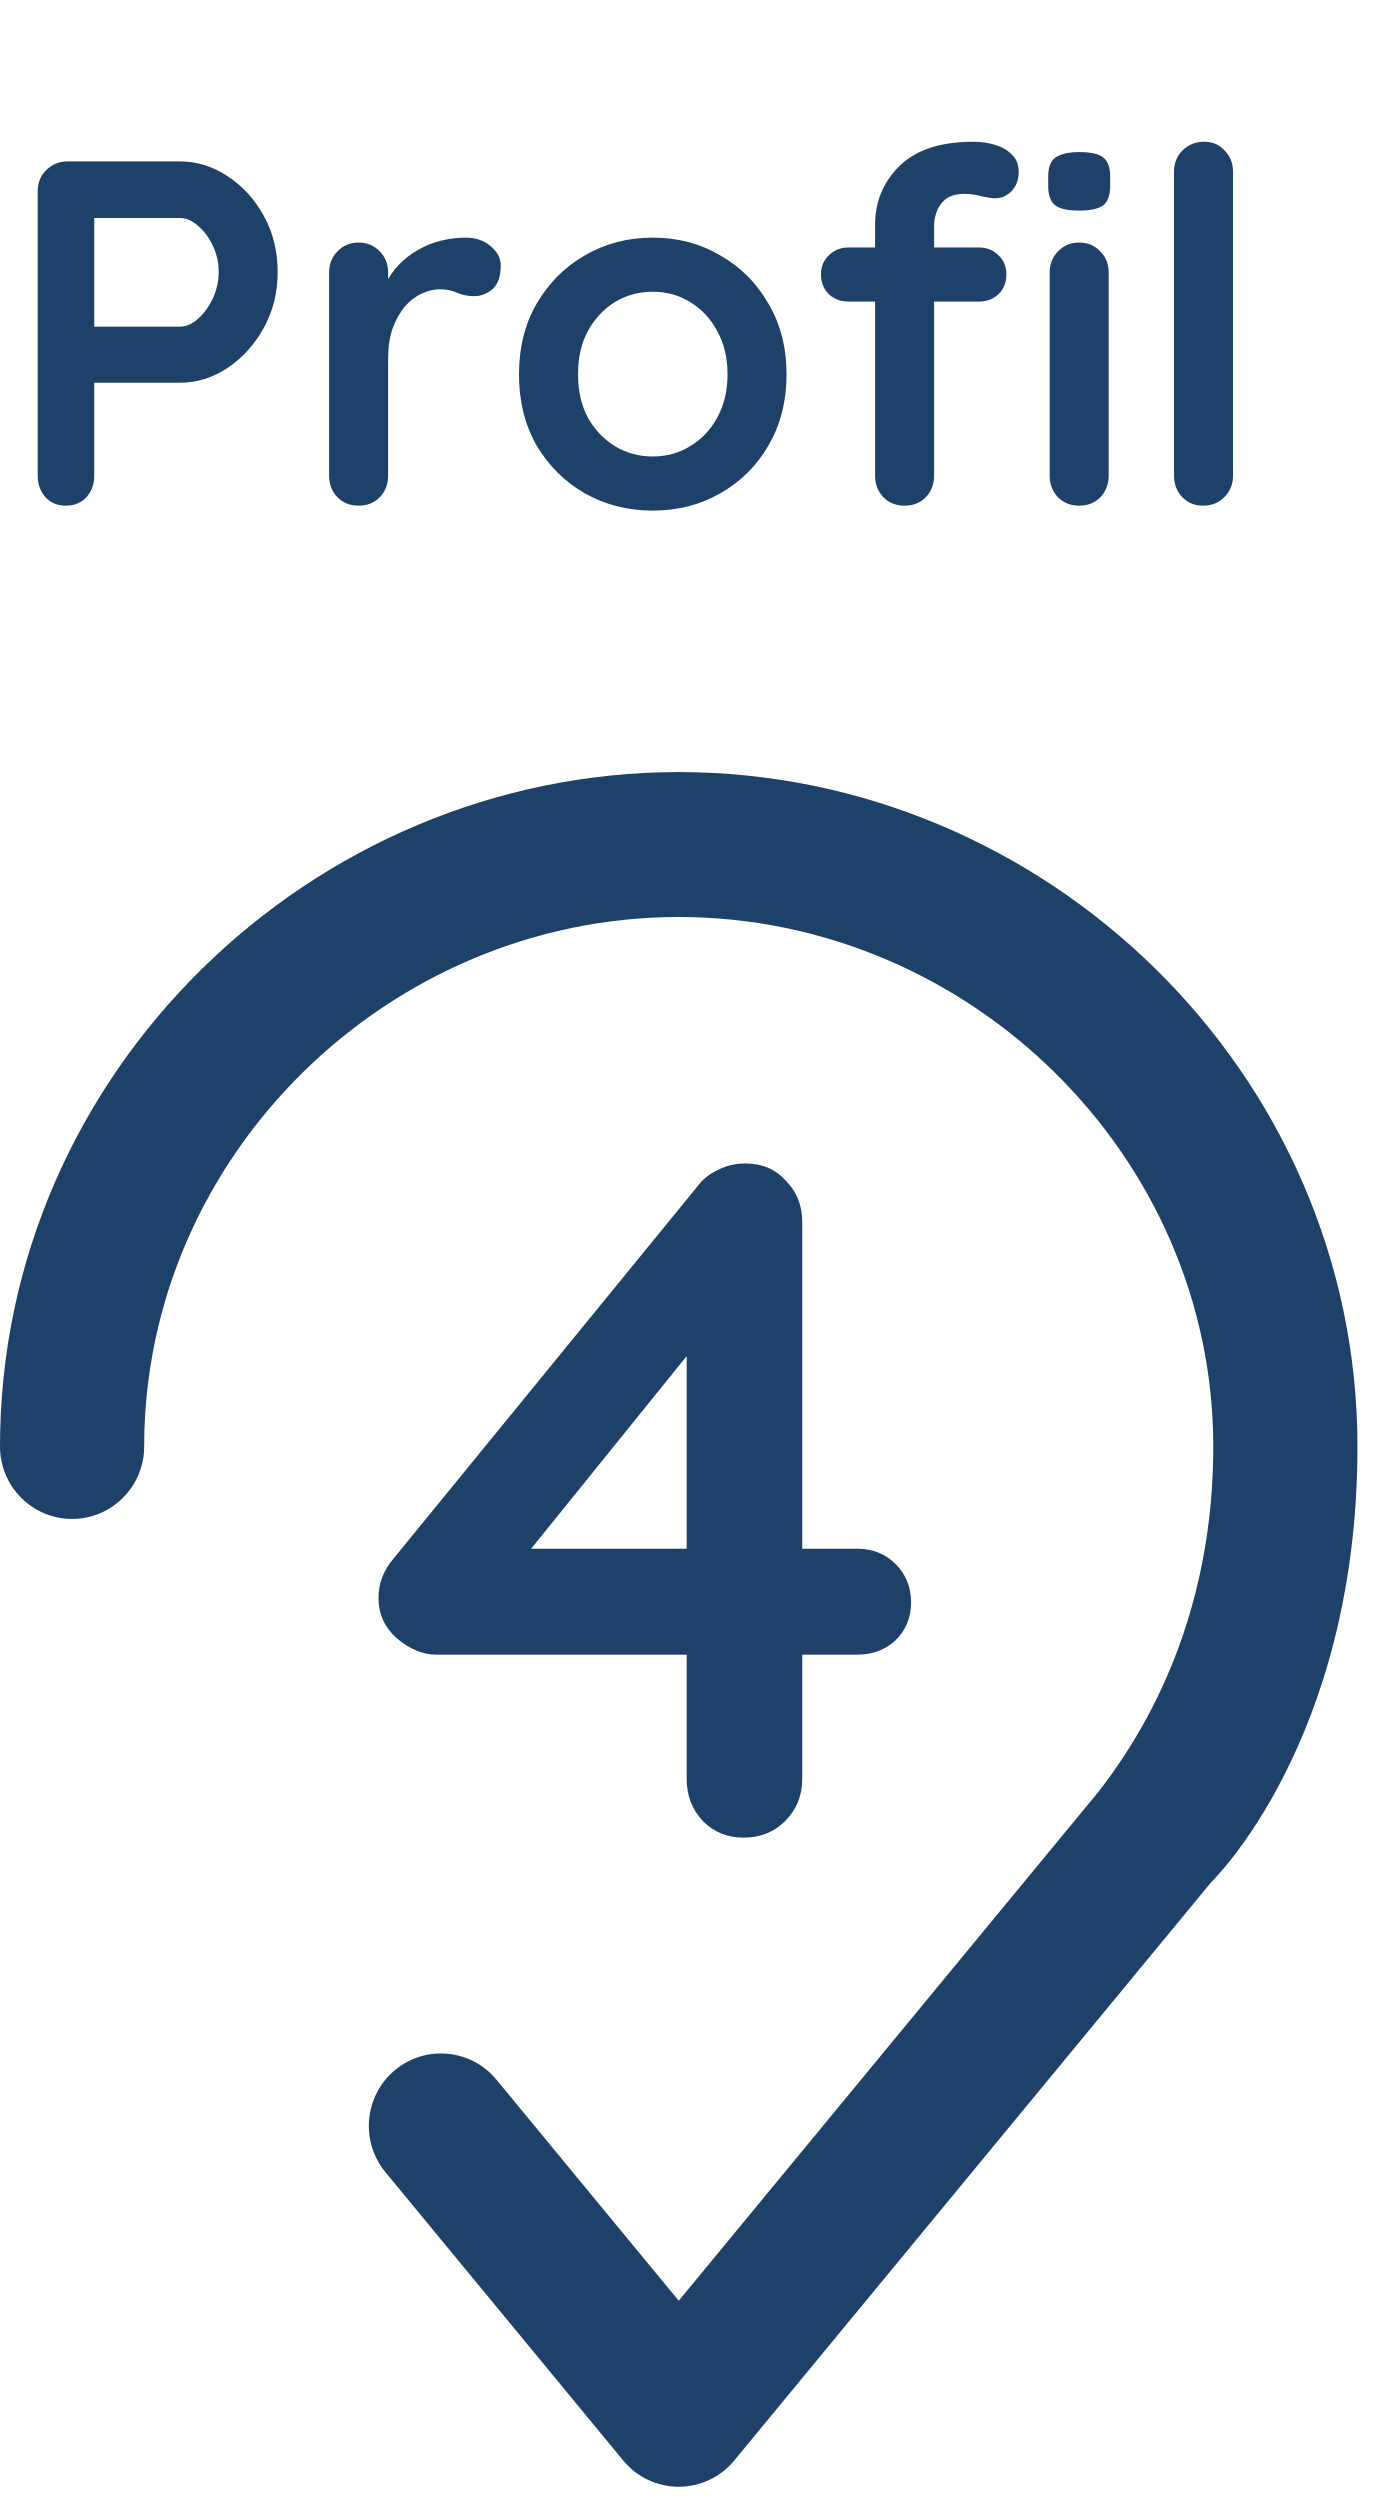
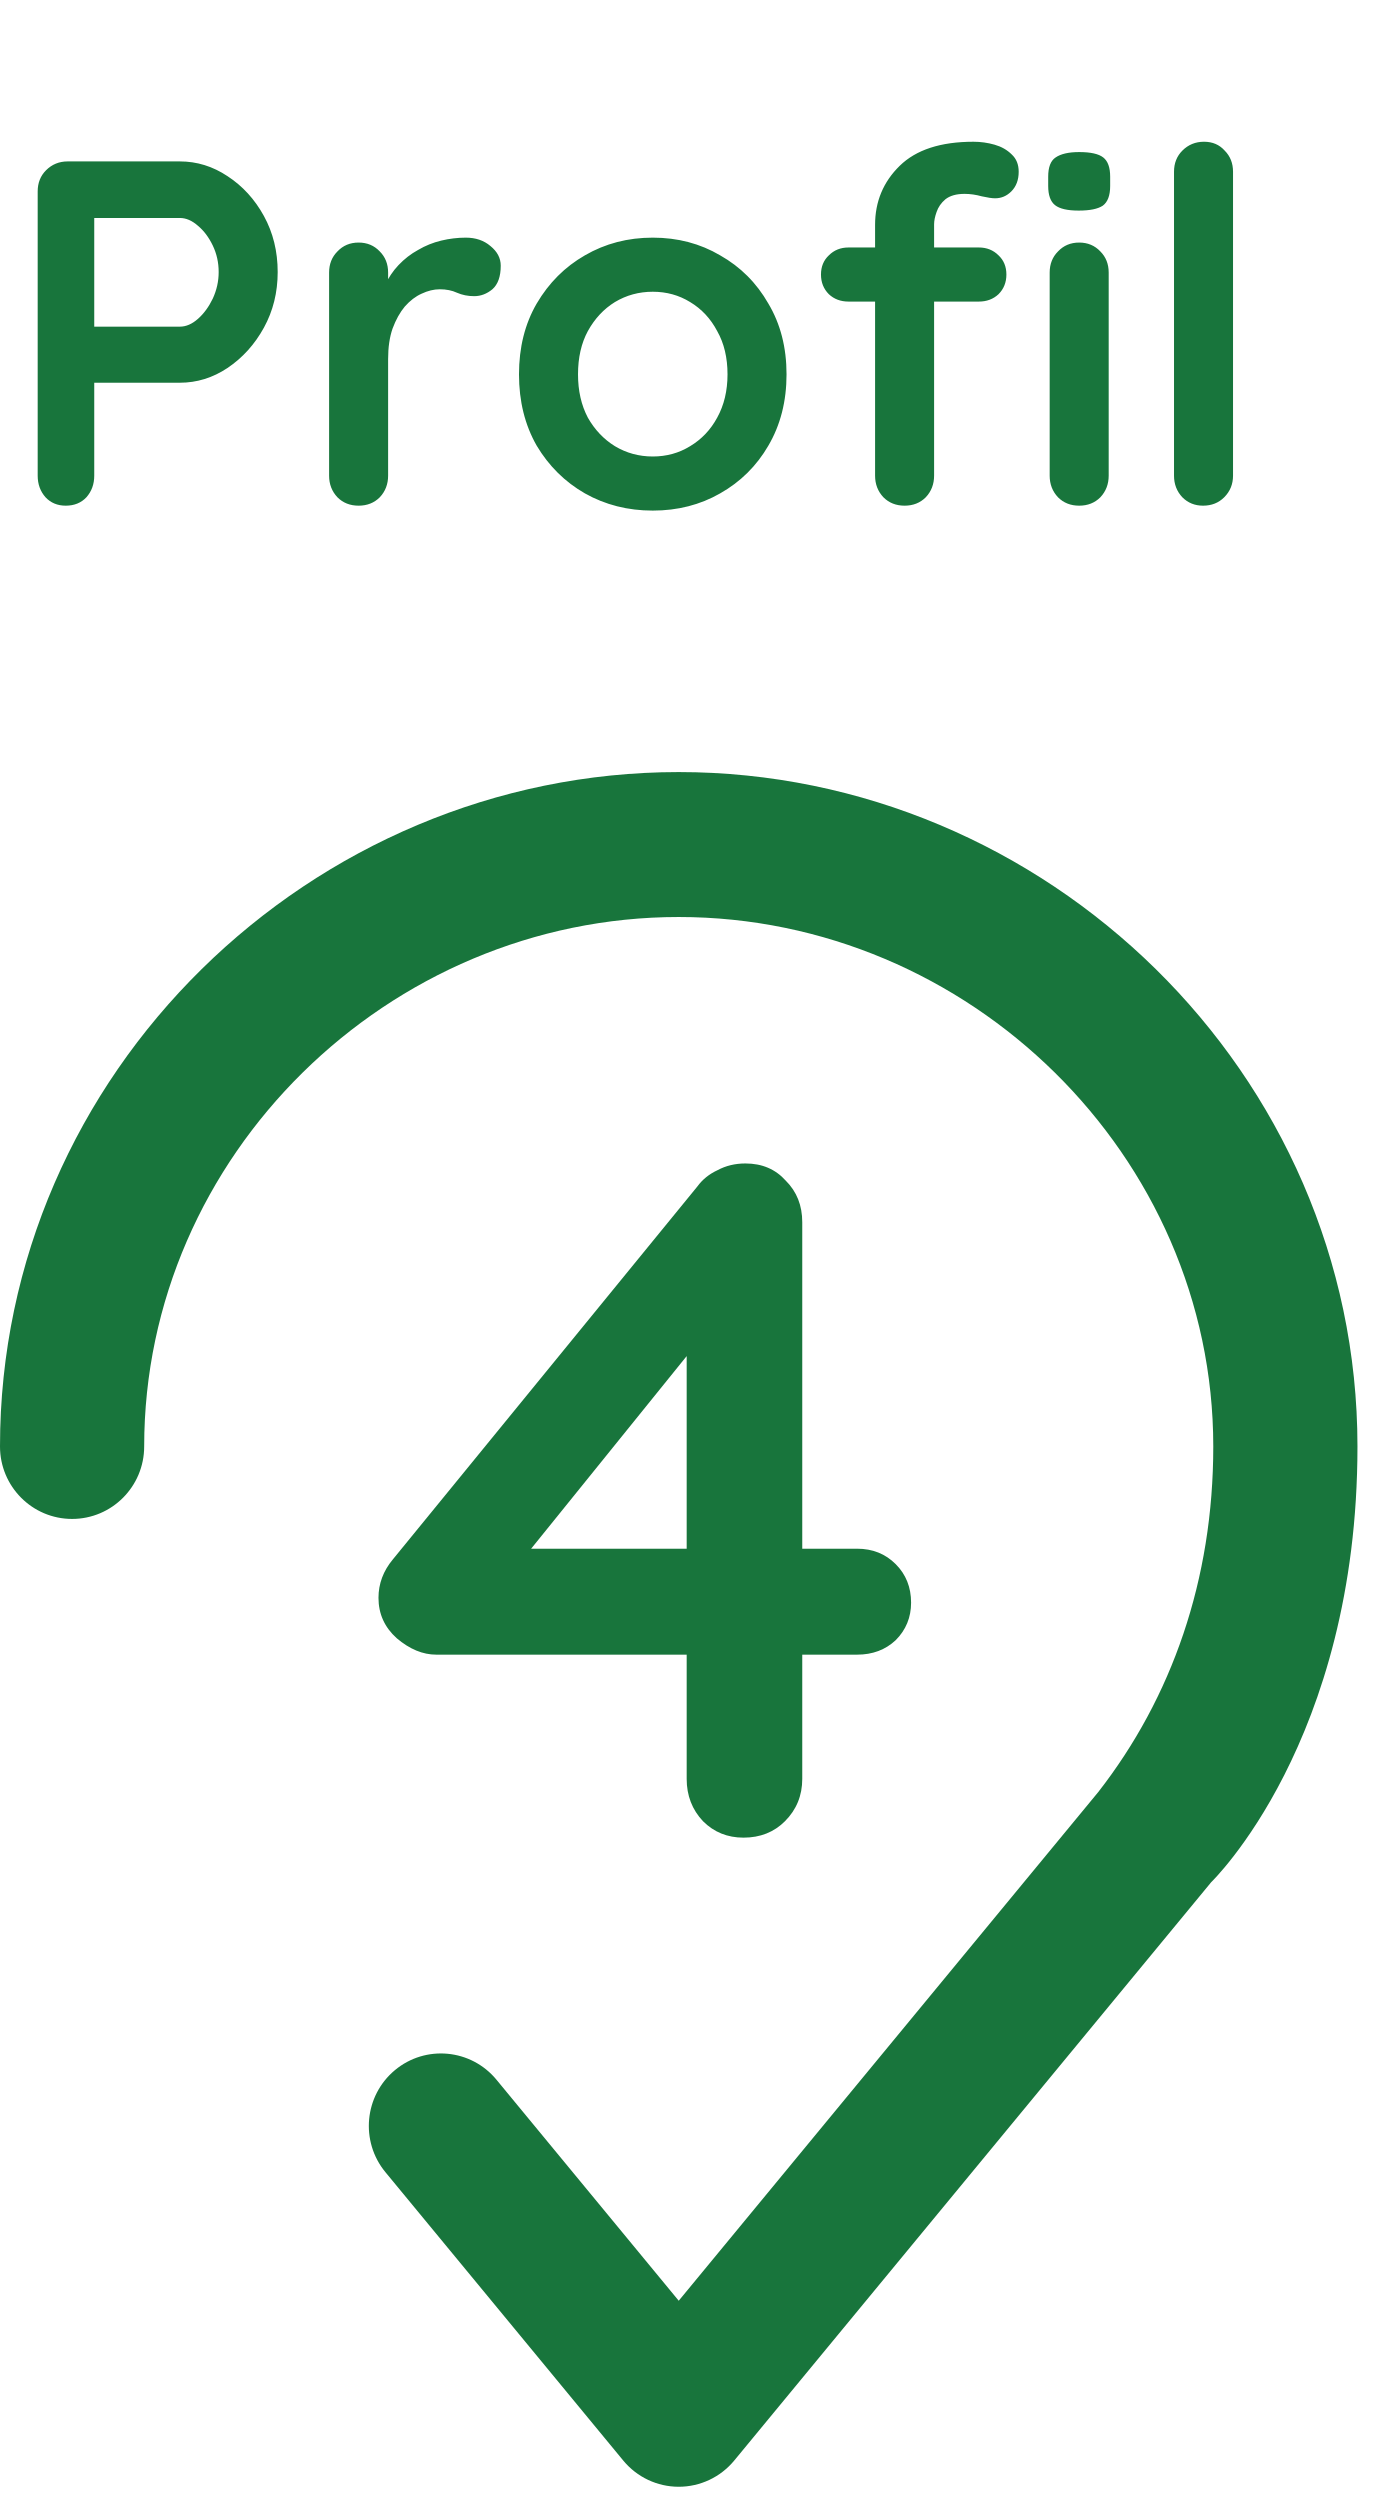
<svg xmlns="http://www.w3.org/2000/svg" width="67" height="122" viewBox="0 0 67 122" fill="none">
-   <path d="M8.775 7.877C9.607 7.877 10.383 8.117 11.103 8.597C11.839 9.077 12.431 9.725 12.879 10.541C13.327 11.357 13.551 12.269 13.551 13.277C13.551 14.269 13.327 15.173 12.879 15.989C12.431 16.805 11.839 17.461 11.103 17.957C10.383 18.437 9.607 18.677 8.775 18.677H4.359L4.599 18.245V23.213C4.599 23.629 4.471 23.981 4.215 24.269C3.959 24.541 3.623 24.677 3.207 24.677C2.807 24.677 2.479 24.541 2.223 24.269C1.967 23.981 1.839 23.629 1.839 23.213V9.341C1.839 8.925 1.975 8.581 2.247 8.309C2.535 8.021 2.887 7.877 3.303 7.877H8.775ZM8.775 15.941C9.079 15.941 9.375 15.813 9.663 15.557C9.951 15.301 10.191 14.973 10.383 14.573C10.575 14.157 10.671 13.725 10.671 13.277C10.671 12.813 10.575 12.381 10.383 11.981C10.191 11.581 9.951 11.261 9.663 11.021C9.375 10.765 9.079 10.637 8.775 10.637H4.311L4.599 10.205V16.325L4.335 15.941H8.775ZM17.5 24.677C17.084 24.677 16.74 24.541 16.468 24.269C16.196 23.981 16.06 23.629 16.06 23.213V13.301C16.06 12.885 16.196 12.541 16.468 12.269C16.74 11.981 17.084 11.837 17.5 11.837C17.916 11.837 18.26 11.981 18.532 12.269C18.804 12.541 18.94 12.885 18.94 13.301V15.557L18.772 13.949C18.948 13.565 19.172 13.229 19.444 12.941C19.732 12.637 20.052 12.389 20.404 12.197C20.756 11.989 21.132 11.837 21.532 11.741C21.932 11.645 22.332 11.597 22.732 11.597C23.212 11.597 23.612 11.733 23.932 12.005C24.268 12.277 24.436 12.597 24.436 12.965C24.436 13.493 24.3 13.877 24.028 14.117C23.756 14.341 23.46 14.453 23.14 14.453C22.836 14.453 22.556 14.397 22.3 14.285C22.06 14.173 21.78 14.117 21.46 14.117C21.172 14.117 20.876 14.189 20.572 14.333C20.284 14.461 20.012 14.669 19.756 14.957C19.516 15.245 19.316 15.605 19.156 16.037C19.012 16.453 18.94 16.949 18.94 17.525V23.213C18.94 23.629 18.804 23.981 18.532 24.269C18.26 24.541 17.916 24.677 17.5 24.677ZM38.383 18.269C38.383 19.581 38.087 20.741 37.495 21.749C36.919 22.741 36.135 23.517 35.143 24.077C34.167 24.637 33.071 24.917 31.855 24.917C30.639 24.917 29.535 24.637 28.543 24.077C27.567 23.517 26.783 22.741 26.191 21.749C25.615 20.741 25.327 19.581 25.327 18.269C25.327 16.957 25.615 15.805 26.191 14.813C26.783 13.805 27.567 13.021 28.543 12.461C29.535 11.885 30.639 11.597 31.855 11.597C33.071 11.597 34.167 11.885 35.143 12.461C36.135 13.021 36.919 13.805 37.495 14.813C38.087 15.805 38.383 16.957 38.383 18.269ZM35.503 18.269C35.503 17.453 35.335 16.749 34.999 16.157C34.679 15.549 34.239 15.077 33.679 14.741C33.135 14.405 32.527 14.237 31.855 14.237C31.183 14.237 30.567 14.405 30.007 14.741C29.463 15.077 29.023 15.549 28.687 16.157C28.367 16.749 28.207 17.453 28.207 18.269C28.207 19.069 28.367 19.773 28.687 20.381C29.023 20.973 29.463 21.437 30.007 21.773C30.567 22.109 31.183 22.277 31.855 22.277C32.527 22.277 33.135 22.109 33.679 21.773C34.239 21.437 34.679 20.973 34.999 20.381C35.335 19.773 35.503 19.069 35.503 18.269ZM47.504 6.917C47.856 6.917 48.2 6.965 48.536 7.061C48.872 7.157 49.152 7.317 49.376 7.541C49.6 7.749 49.712 8.029 49.712 8.381C49.712 8.781 49.592 9.101 49.352 9.341C49.128 9.565 48.864 9.677 48.56 9.677C48.416 9.677 48.2 9.645 47.912 9.581C47.624 9.501 47.344 9.461 47.072 9.461C46.672 9.461 46.36 9.549 46.136 9.725C45.928 9.901 45.784 10.109 45.704 10.349C45.624 10.573 45.584 10.773 45.584 10.949V23.213C45.584 23.629 45.448 23.981 45.176 24.269C44.904 24.541 44.56 24.677 44.144 24.677C43.728 24.677 43.384 24.541 43.112 24.269C42.84 23.981 42.704 23.629 42.704 23.213V10.973C42.704 9.837 43.104 8.877 43.904 8.093C44.704 7.309 45.904 6.917 47.504 6.917ZM47.768 12.077C48.152 12.077 48.472 12.205 48.728 12.461C48.984 12.701 49.112 13.013 49.112 13.397C49.112 13.781 48.984 14.101 48.728 14.357C48.472 14.597 48.152 14.717 47.768 14.717H41.408C41.024 14.717 40.704 14.597 40.448 14.357C40.192 14.101 40.064 13.781 40.064 13.397C40.064 13.013 40.192 12.701 40.448 12.461C40.704 12.205 41.024 12.077 41.408 12.077H47.768ZM54.104 23.213C54.104 23.629 53.968 23.981 53.696 24.269C53.424 24.541 53.08 24.677 52.664 24.677C52.248 24.677 51.904 24.541 51.632 24.269C51.36 23.981 51.224 23.629 51.224 23.213V13.301C51.224 12.885 51.36 12.541 51.632 12.269C51.904 11.981 52.248 11.837 52.664 11.837C53.08 11.837 53.424 11.981 53.696 12.269C53.968 12.541 54.104 12.885 54.104 13.301V23.213ZM52.64 10.277C52.096 10.277 51.712 10.189 51.488 10.013C51.264 9.837 51.152 9.525 51.152 9.077V8.621C51.152 8.157 51.272 7.845 51.512 7.685C51.768 7.509 52.152 7.421 52.664 7.421C53.224 7.421 53.616 7.509 53.84 7.685C54.064 7.861 54.176 8.173 54.176 8.621V9.077C54.176 9.541 54.056 9.861 53.816 10.037C53.576 10.197 53.184 10.277 52.64 10.277ZM60.172 23.213C60.172 23.629 60.028 23.981 59.74 24.269C59.468 24.541 59.124 24.677 58.708 24.677C58.308 24.677 57.972 24.541 57.7 24.269C57.428 23.981 57.292 23.629 57.292 23.213V8.381C57.292 7.965 57.428 7.621 57.7 7.349C57.988 7.061 58.34 6.917 58.756 6.917C59.172 6.917 59.508 7.061 59.764 7.349C60.036 7.621 60.172 7.965 60.172 8.381V23.213Z" fill="#1E416A" />
-   <path d="M7.036 70.588C7.036 56.385 18.962 44.75 33.122 44.75C47.282 44.75 59.208 56.385 59.208 70.588C59.208 77.091 57.19 82.84 53.594 87.453L33.122 112.276L24.226 101.488C22.985 99.985 20.768 99.776 19.272 101.023C17.776 102.27 17.569 104.499 18.809 106.003L30.414 120.074C31.082 120.885 32.075 121.354 33.122 121.354C34.169 121.354 35.162 120.885 35.831 120.074L50.426 102.376L59.041 91.931C59.06 91.908 59.079 91.884 59.098 91.86C59.098 91.86 66.244 84.99 66.244 70.588C66.244 52.344 51.033 37.677 33.122 37.677C15.211 37.677 0 52.344 0 70.588C0 72.541 1.575 74.124 3.518 74.124C5.461 74.124 7.036 72.541 7.036 70.588Z" fill="#1E416A" />
-   <path d="M36.283 89.677C35.5 89.677 34.842 89.41 34.309 88.878C33.776 88.314 33.51 87.624 33.51 86.81V64.72L34.497 64.955L25.426 76.188L25.191 75.577H41.829C42.581 75.577 43.208 75.827 43.709 76.329C44.21 76.83 44.461 77.457 44.461 78.209C44.461 78.929 44.21 79.54 43.709 80.042C43.208 80.512 42.581 80.747 41.829 80.747H21.29C20.632 80.747 19.99 80.48 19.363 79.948C18.768 79.415 18.47 78.757 18.47 77.974C18.47 77.284 18.705 76.658 19.175 76.094L34.027 57.905C34.278 57.56 34.607 57.294 35.014 57.106C35.421 56.886 35.876 56.777 36.377 56.777C37.192 56.777 37.85 57.059 38.351 57.623C38.884 58.155 39.15 58.829 39.15 59.644V86.81C39.15 87.624 38.868 88.314 38.304 88.878C37.771 89.41 37.098 89.677 36.283 89.677Z" fill="#1E416A" />
+   <path d="M8.775 7.877C9.607 7.877 10.383 8.117 11.103 8.597C11.839 9.077 12.431 9.725 12.879 10.541C13.327 11.357 13.551 12.269 13.551 13.277C13.551 14.269 13.327 15.173 12.879 15.989C12.431 16.805 11.839 17.461 11.103 17.957C10.383 18.437 9.607 18.677 8.775 18.677H4.359L4.599 18.245V23.213C4.599 23.629 4.471 23.981 4.215 24.269C3.959 24.541 3.623 24.677 3.207 24.677C2.807 24.677 2.479 24.541 2.223 24.269C1.967 23.981 1.839 23.629 1.839 23.213V9.341C1.839 8.925 1.975 8.581 2.247 8.309C2.535 8.021 2.887 7.877 3.303 7.877H8.775ZM8.775 15.941C9.079 15.941 9.375 15.813 9.663 15.557C9.951 15.301 10.191 14.973 10.383 14.573C10.575 14.157 10.671 13.725 10.671 13.277C10.671 12.813 10.575 12.381 10.383 11.981C10.191 11.581 9.951 11.261 9.663 11.021C9.375 10.765 9.079 10.637 8.775 10.637H4.311L4.599 10.205V16.325L4.335 15.941H8.775ZM17.5 24.677C17.084 24.677 16.74 24.541 16.468 24.269C16.196 23.981 16.06 23.629 16.06 23.213V13.301C16.06 12.885 16.196 12.541 16.468 12.269C16.74 11.981 17.084 11.837 17.5 11.837C17.916 11.837 18.26 11.981 18.532 12.269C18.804 12.541 18.94 12.885 18.94 13.301V15.557L18.772 13.949C18.948 13.565 19.172 13.229 19.444 12.941C19.732 12.637 20.052 12.389 20.404 12.197C20.756 11.989 21.132 11.837 21.532 11.741C21.932 11.645 22.332 11.597 22.732 11.597C23.212 11.597 23.612 11.733 23.932 12.005C24.268 12.277 24.436 12.597 24.436 12.965C24.436 13.493 24.3 13.877 24.028 14.117C23.756 14.341 23.46 14.453 23.14 14.453C22.836 14.453 22.556 14.397 22.3 14.285C22.06 14.173 21.78 14.117 21.46 14.117C21.172 14.117 20.876 14.189 20.572 14.333C20.284 14.461 20.012 14.669 19.756 14.957C19.516 15.245 19.316 15.605 19.156 16.037C19.012 16.453 18.94 16.949 18.94 17.525V23.213C18.94 23.629 18.804 23.981 18.532 24.269C18.26 24.541 17.916 24.677 17.5 24.677ZM38.383 18.269C38.383 19.581 38.087 20.741 37.495 21.749C36.919 22.741 36.135 23.517 35.143 24.077C34.167 24.637 33.071 24.917 31.855 24.917C30.639 24.917 29.535 24.637 28.543 24.077C27.567 23.517 26.783 22.741 26.191 21.749C25.615 20.741 25.327 19.581 25.327 18.269C25.327 16.957 25.615 15.805 26.191 14.813C26.783 13.805 27.567 13.021 28.543 12.461C29.535 11.885 30.639 11.597 31.855 11.597C33.071 11.597 34.167 11.885 35.143 12.461C36.135 13.021 36.919 13.805 37.495 14.813C38.087 15.805 38.383 16.957 38.383 18.269ZM35.503 18.269C35.503 17.453 35.335 16.749 34.999 16.157C34.679 15.549 34.239 15.077 33.679 14.741C33.135 14.405 32.527 14.237 31.855 14.237C31.183 14.237 30.567 14.405 30.007 14.741C29.463 15.077 29.023 15.549 28.687 16.157C28.367 16.749 28.207 17.453 28.207 18.269C28.207 19.069 28.367 19.773 28.687 20.381C29.023 20.973 29.463 21.437 30.007 21.773C30.567 22.109 31.183 22.277 31.855 22.277C32.527 22.277 33.135 22.109 33.679 21.773C34.239 21.437 34.679 20.973 34.999 20.381C35.335 19.773 35.503 19.069 35.503 18.269ZM47.504 6.917C47.856 6.917 48.2 6.965 48.536 7.061C48.872 7.157 49.152 7.317 49.376 7.541C49.6 7.749 49.712 8.029 49.712 8.381C49.712 8.781 49.592 9.101 49.352 9.341C49.128 9.565 48.864 9.677 48.56 9.677C48.416 9.677 48.2 9.645 47.912 9.581C47.624 9.501 47.344 9.461 47.072 9.461C46.672 9.461 46.36 9.549 46.136 9.725C45.928 9.901 45.784 10.109 45.704 10.349C45.624 10.573 45.584 10.773 45.584 10.949V23.213C45.584 23.629 45.448 23.981 45.176 24.269C44.904 24.541 44.56 24.677 44.144 24.677C43.728 24.677 43.384 24.541 43.112 24.269C42.84 23.981 42.704 23.629 42.704 23.213V10.973C42.704 9.837 43.104 8.877 43.904 8.093C44.704 7.309 45.904 6.917 47.504 6.917ZM47.768 12.077C48.152 12.077 48.472 12.205 48.728 12.461C48.984 12.701 49.112 13.013 49.112 13.397C49.112 13.781 48.984 14.101 48.728 14.357C48.472 14.597 48.152 14.717 47.768 14.717H41.408C41.024 14.717 40.704 14.597 40.448 14.357C40.192 14.101 40.064 13.781 40.064 13.397C40.064 13.013 40.192 12.701 40.448 12.461C40.704 12.205 41.024 12.077 41.408 12.077H47.768ZM54.104 23.213C54.104 23.629 53.968 23.981 53.696 24.269C53.424 24.541 53.08 24.677 52.664 24.677C52.248 24.677 51.904 24.541 51.632 24.269C51.36 23.981 51.224 23.629 51.224 23.213V13.301C51.224 12.885 51.36 12.541 51.632 12.269C51.904 11.981 52.248 11.837 52.664 11.837C53.08 11.837 53.424 11.981 53.696 12.269C53.968 12.541 54.104 12.885 54.104 13.301V23.213ZM52.64 10.277C52.096 10.277 51.712 10.189 51.488 10.013C51.264 9.837 51.152 9.525 51.152 9.077V8.621C51.152 8.157 51.272 7.845 51.512 7.685C51.768 7.509 52.152 7.421 52.664 7.421C53.224 7.421 53.616 7.509 53.84 7.685C54.064 7.861 54.176 8.173 54.176 8.621V9.077C54.176 9.541 54.056 9.861 53.816 10.037C53.576 10.197 53.184 10.277 52.64 10.277ZM60.172 23.213C60.172 23.629 60.028 23.981 59.74 24.269C59.468 24.541 59.124 24.677 58.708 24.677C58.308 24.677 57.972 24.541 57.7 24.269C57.428 23.981 57.292 23.629 57.292 23.213V8.381C57.292 7.965 57.428 7.621 57.7 7.349C57.988 7.061 58.34 6.917 58.756 6.917C59.172 6.917 59.508 7.061 59.764 7.349C60.036 7.621 60.172 7.965 60.172 8.381V23.213Z" fill="#18753C" />
+   <path d="M7.036 70.588C7.036 56.385 18.962 44.75 33.122 44.75C47.282 44.75 59.208 56.385 59.208 70.588C59.208 77.091 57.19 82.84 53.594 87.453L33.122 112.276L24.226 101.488C22.985 99.985 20.768 99.776 19.272 101.023C17.776 102.27 17.569 104.499 18.809 106.003L30.414 120.074C31.082 120.885 32.075 121.354 33.122 121.354C34.169 121.354 35.162 120.885 35.831 120.074L50.426 102.376L59.041 91.931C59.06 91.908 59.079 91.884 59.098 91.86C59.098 91.86 66.244 84.99 66.244 70.588C66.244 52.344 51.033 37.677 33.122 37.677C15.211 37.677 0 52.344 0 70.588C0 72.541 1.575 74.124 3.518 74.124C5.461 74.124 7.036 72.541 7.036 70.588Z" fill="#18753C" />
+   <path d="M36.283 89.677C35.5 89.677 34.842 89.41 34.309 88.878C33.776 88.314 33.51 87.624 33.51 86.81V64.72L34.497 64.955L25.426 76.188L25.191 75.577H41.829C42.581 75.577 43.208 75.827 43.709 76.329C44.21 76.83 44.461 77.457 44.461 78.209C44.461 78.929 44.21 79.54 43.709 80.042C43.208 80.512 42.581 80.747 41.829 80.747H21.29C20.632 80.747 19.99 80.48 19.363 79.948C18.768 79.415 18.47 78.757 18.47 77.974C18.47 77.284 18.705 76.658 19.175 76.094L34.027 57.905C34.278 57.56 34.607 57.294 35.014 57.106C35.421 56.886 35.876 56.777 36.377 56.777C37.192 56.777 37.85 57.059 38.351 57.623C38.884 58.155 39.15 58.829 39.15 59.644V86.81C39.15 87.624 38.868 88.314 38.304 88.878C37.771 89.41 37.098 89.677 36.283 89.677Z" fill="#18753C" />
</svg>
